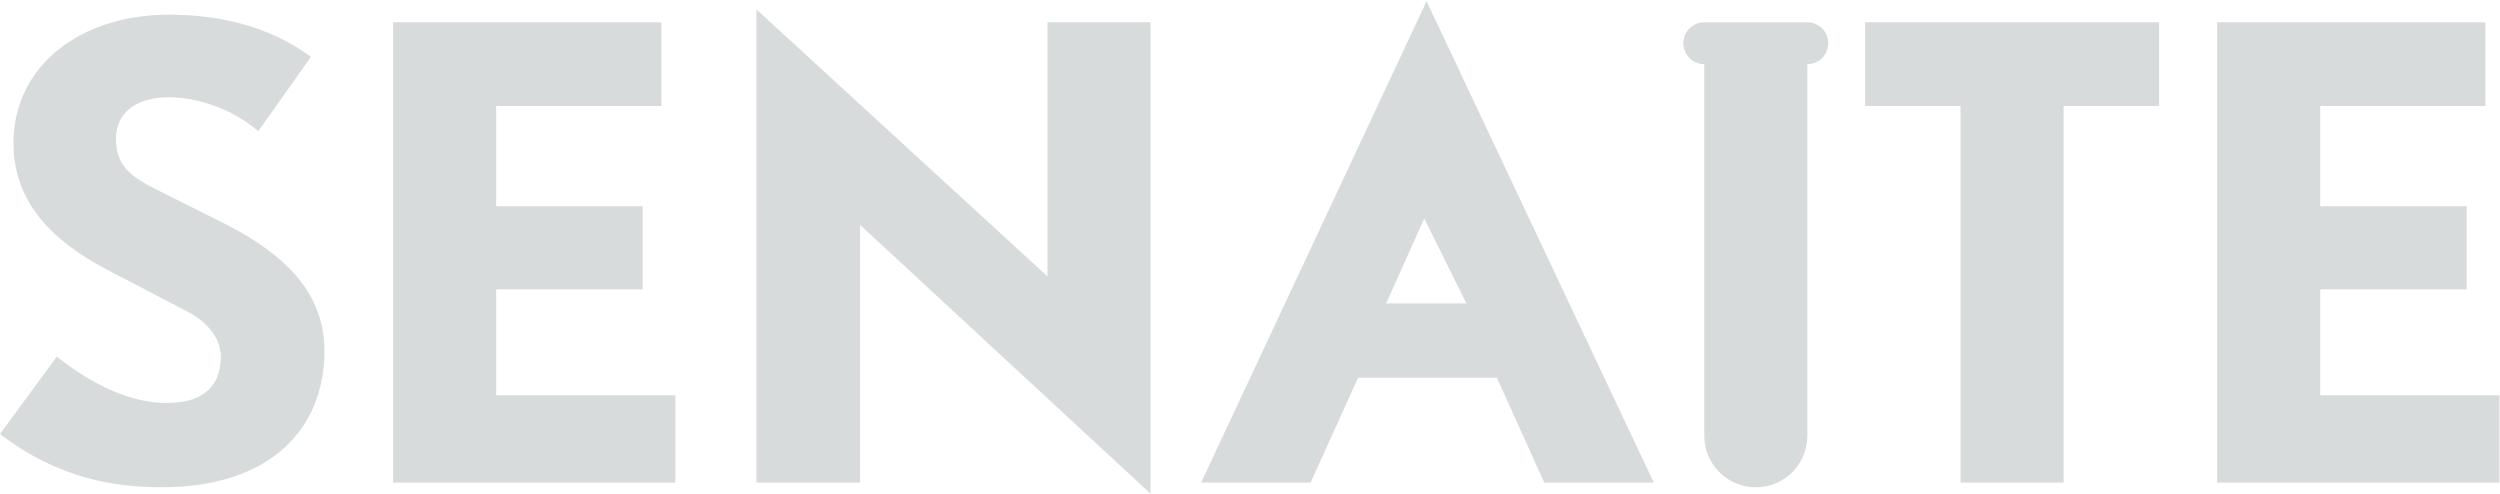
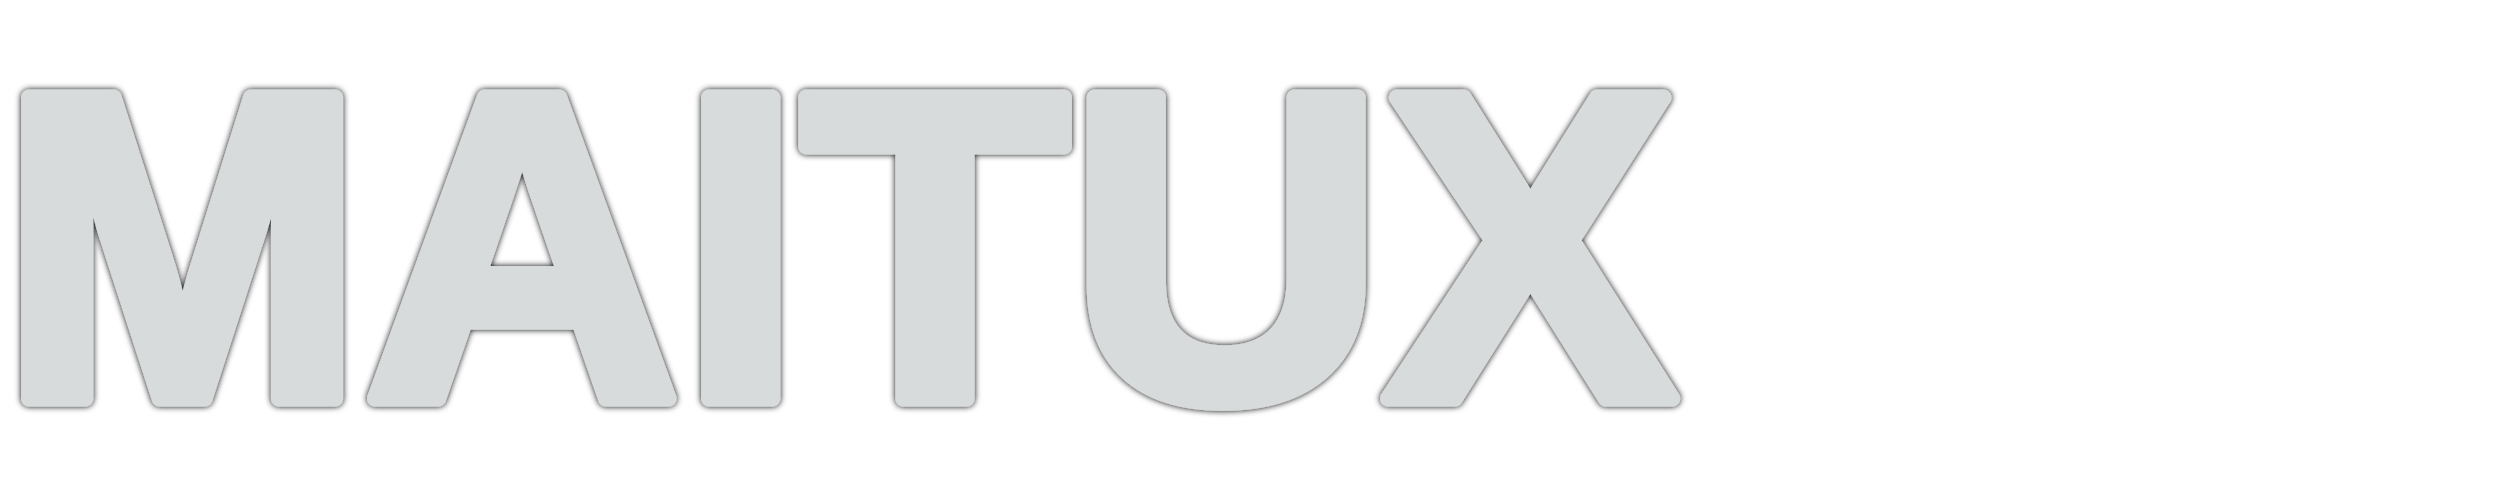
<svg xmlns="http://www.w3.org/2000/svg" width="709px" height="140px" viewBox="0 0 709 140" version="1.1">
-   <g id="group">
-     <path id="Pfad" d="M92.008 99.492 C92.008 80.892 77.558 70.262 62.112 62.621 L44.175 53.654 C37.366 50.167 32.883 47.175 32.883 39.371 32.883 31.563 39.196 27.579 47.829 27.579 55.471 27.579 65.599 30.567 73.241 37.212 L88.187 16.117 C75.733 6.983 61.283 4.158 47.829 4.158 22.754 4.158 3.816 18.775 3.816 40.533 3.816 56.808 14.116 67.938 30.224 76.408 L53.145 88.362 C57.296 90.525 62.612 94.842 62.612 101.154 62.612 110.621 56.3 114.275 47.333 114.275 35.041 114.275 24.079 107.3 16.108 101.154 L0 123.075 C16.608 135.863 32.883 138.188 45.837 138.188 76.729 138.188 92.008 121.579 92.008 99.492 Z M191.542 136.858 L191.542 112.113 140.721 112.113 140.721 82.054 182.241 82.054 182.241 58.471 140.721 58.471 140.721 30.071 187.554 30.071 187.554 6.321 111.487 6.321 111.487 136.858 Z M326.3 140.017 L326.3 6.321 297.071 6.321 297.071 78.4 214.525 2.666 214.525 136.858 243.925 136.858 243.925 63.784 Z M469.017 136.858 L404.575 0.341 340.633 136.858 371.692 136.858 385.146 107.133 424.508 107.133 437.958 136.858 Z M415.871 86.037 L393.116 86.037 403.913 61.959 Z M612.313 30.071 L612.313 6.321 528.938 6.321 528.938 30.071 556.008 30.071 556.008 136.858 585.242 136.858 585.242 30.071 Z M708.842 136.858 L708.842 112.113 658.017 112.113 658.017 82.054 699.538 82.054 699.538 58.471 658.017 58.471 658.017 30.071 704.854 30.071 704.854 6.321 628.788 6.321 628.788 136.858 Z" fill="#d7dbdc" fill-opacity="1" stroke="none" />
-     <path id="Pfad-1" d="M518.504 12.263 C518.504 8.984 515.841 6.325 512.562 6.325 L483.333 6.325 C480.05 6.325 477.392 8.984 477.392 12.263 477.392 15.542 480.05 18.196 483.333 18.196 L483.333 123.579 C483.333 131.65 489.875 138.196 497.946 138.196 506.021 138.196 512.562 131.65 512.562 123.579 L512.562 122.246 512.562 18.196 C515.841 18.196 518.504 15.542 518.504 12.263 Z" fill="#d7dbdc" fill-opacity="1" stroke="none" />
+   <defs>
+     <filter id="soften" x="-4%" y="-12%" width="108%" height="124%">
+       <feGaussianBlur in="SourceAlpha" stdDeviation="0.85" result="blur" />
+       <feOffset in="blur" dx="0" dy="0" result="offsetBlur" />
+       <feMerge>
+         <feMergeNode in="offsetBlur" />
+         <feMergeNode in="SourceGraphic" />
+       </feMerge>
+     </filter>
+   </defs>
+   <g transform="translate(0 9)">
+     <text x="0" y="104" fill="#d7dbdc" fill-opacity="0.52" font-family="Verdana, Trebuchet MS, Arial, Helvetica, sans-serif" font-size="124" font-weight="700" textLength="709" lengthAdjust="spacingAndGlyphs" stroke="#d7dbdc" stroke-width="4.6" stroke-linejoin="round" paint-order="stroke fill" filter="url(#soften)">
+    MAITUX
+   </text>
+     <text x="0" y="104" fill="#d7dbdc" font-family="Verdana, Trebuchet MS, Arial, Helvetica, sans-serif" font-size="124" font-weight="700" textLength="709" lengthAdjust="spacingAndGlyphs" stroke="#d7dbdc" stroke-width="1.4" stroke-linejoin="round" paint-order="stroke fill">
+    MAITUX
+   </text>
  </g>
</svg>
